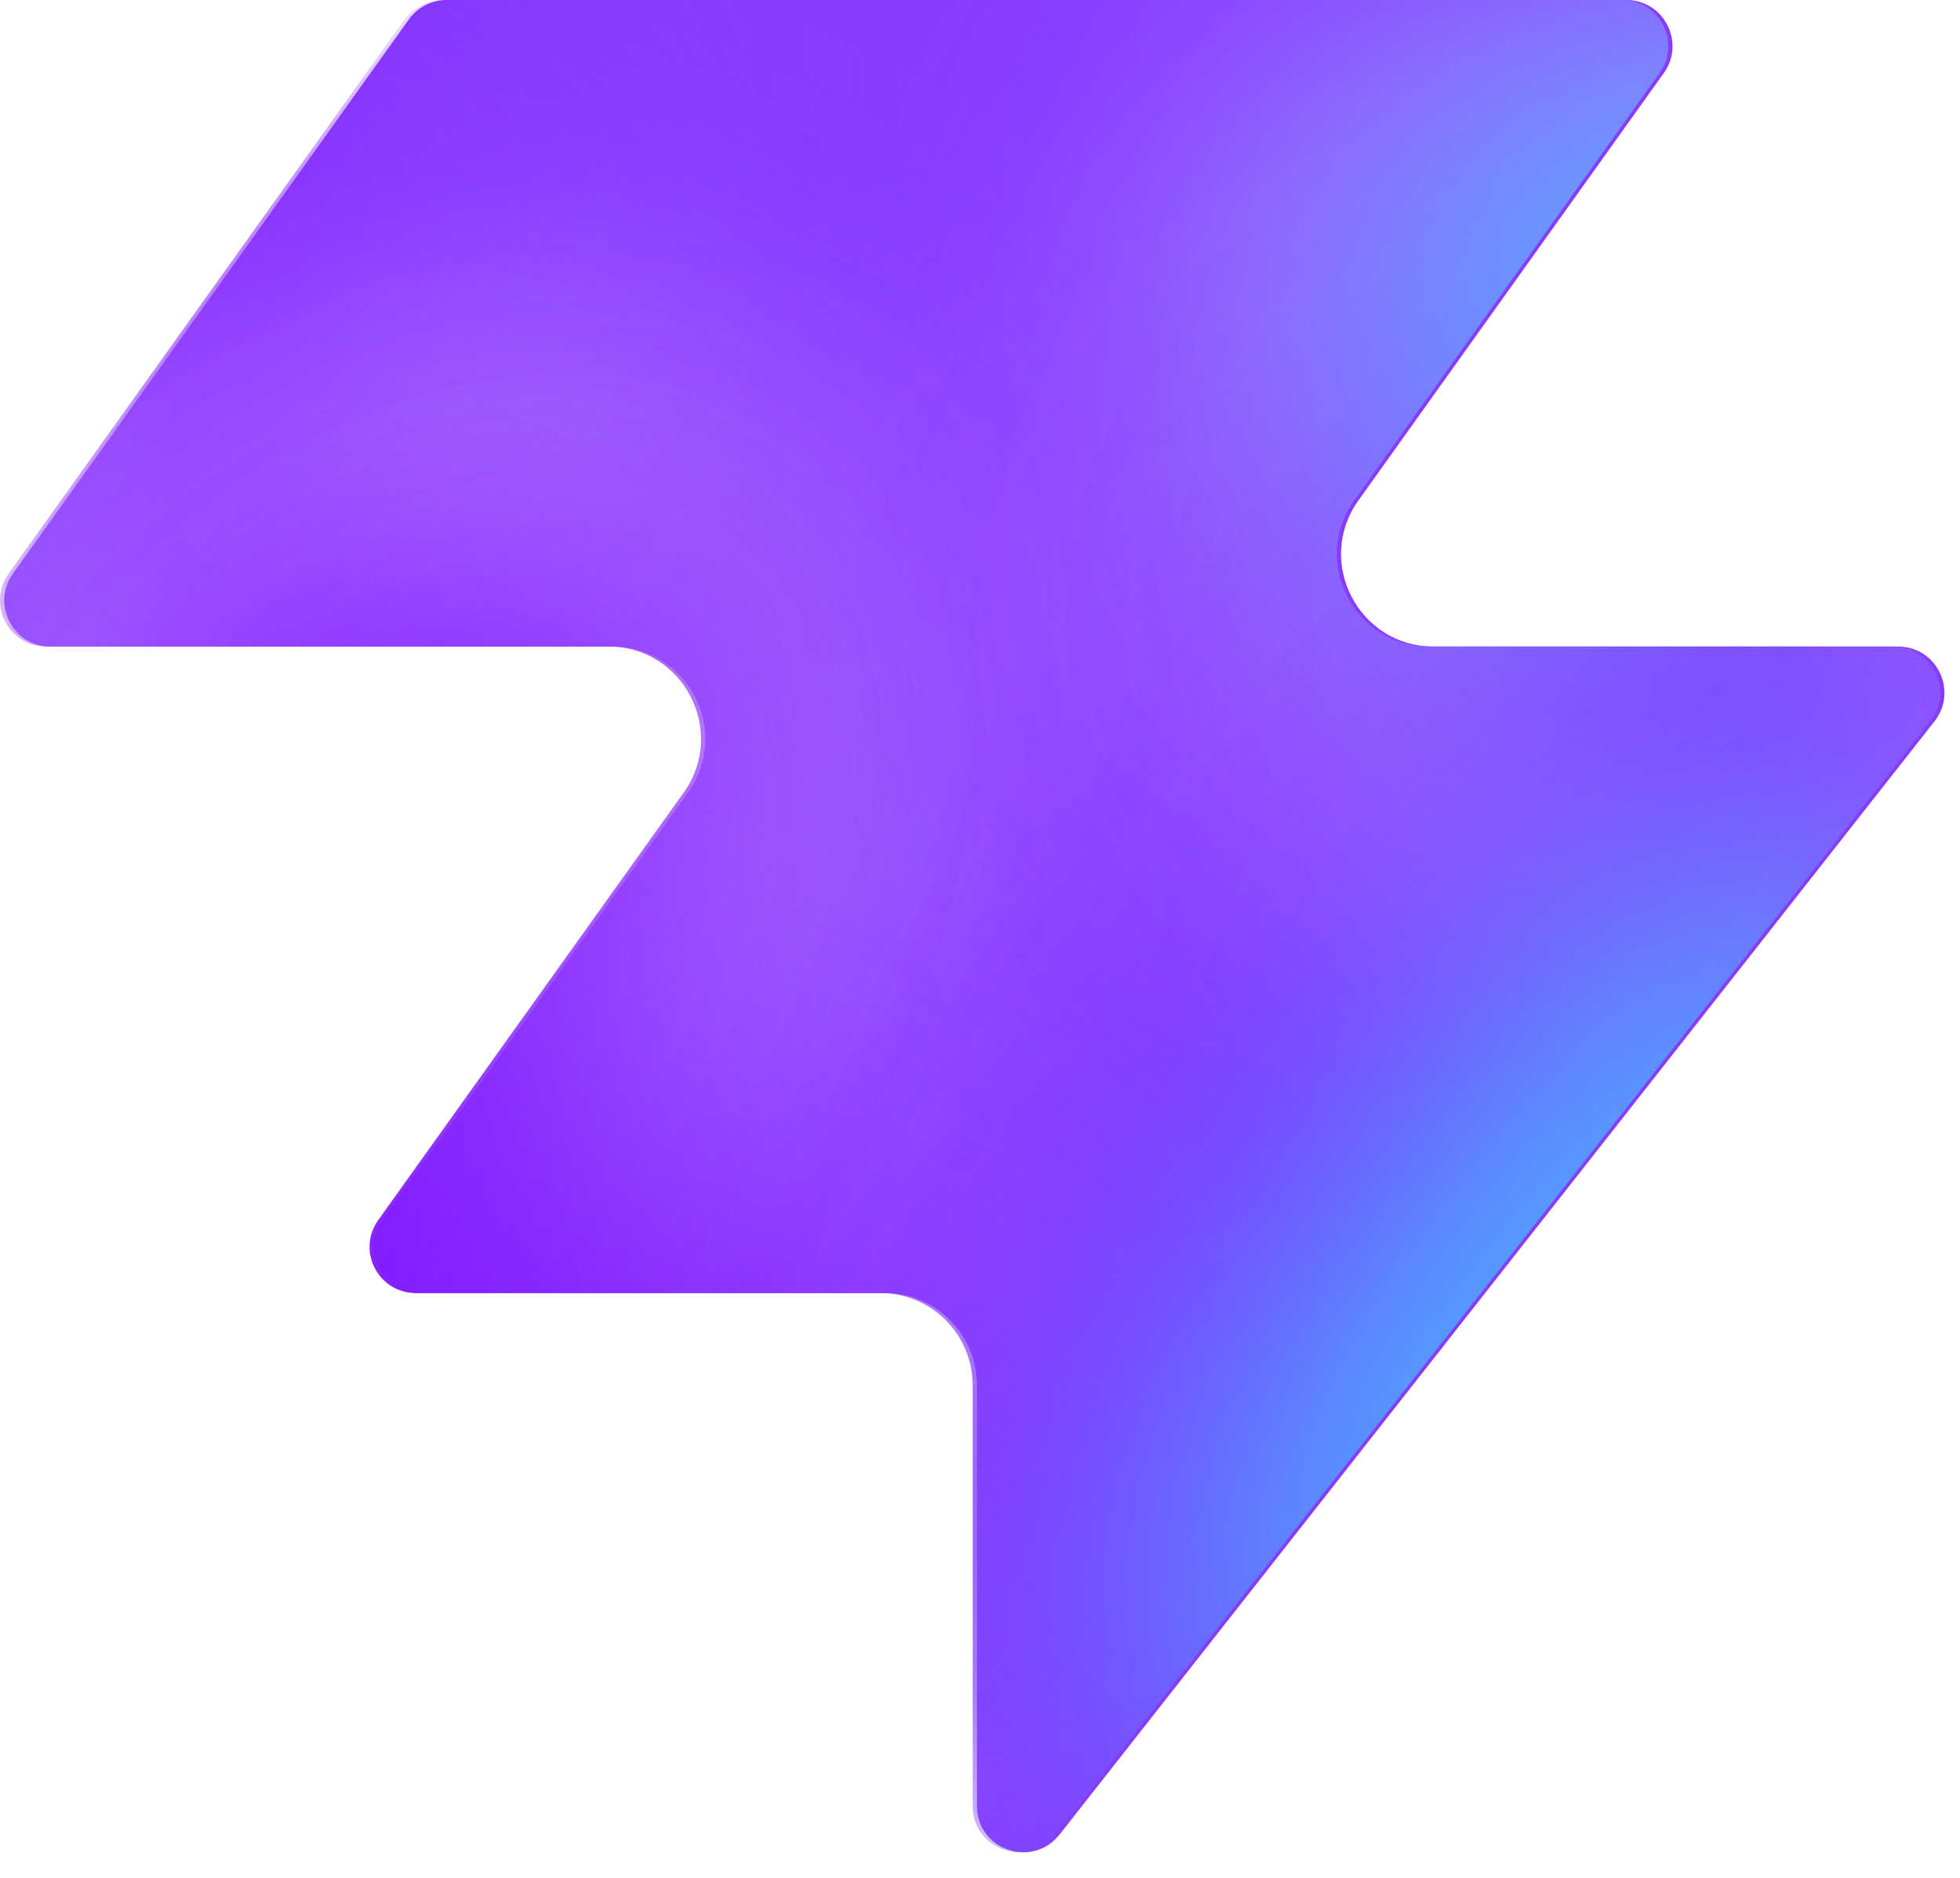
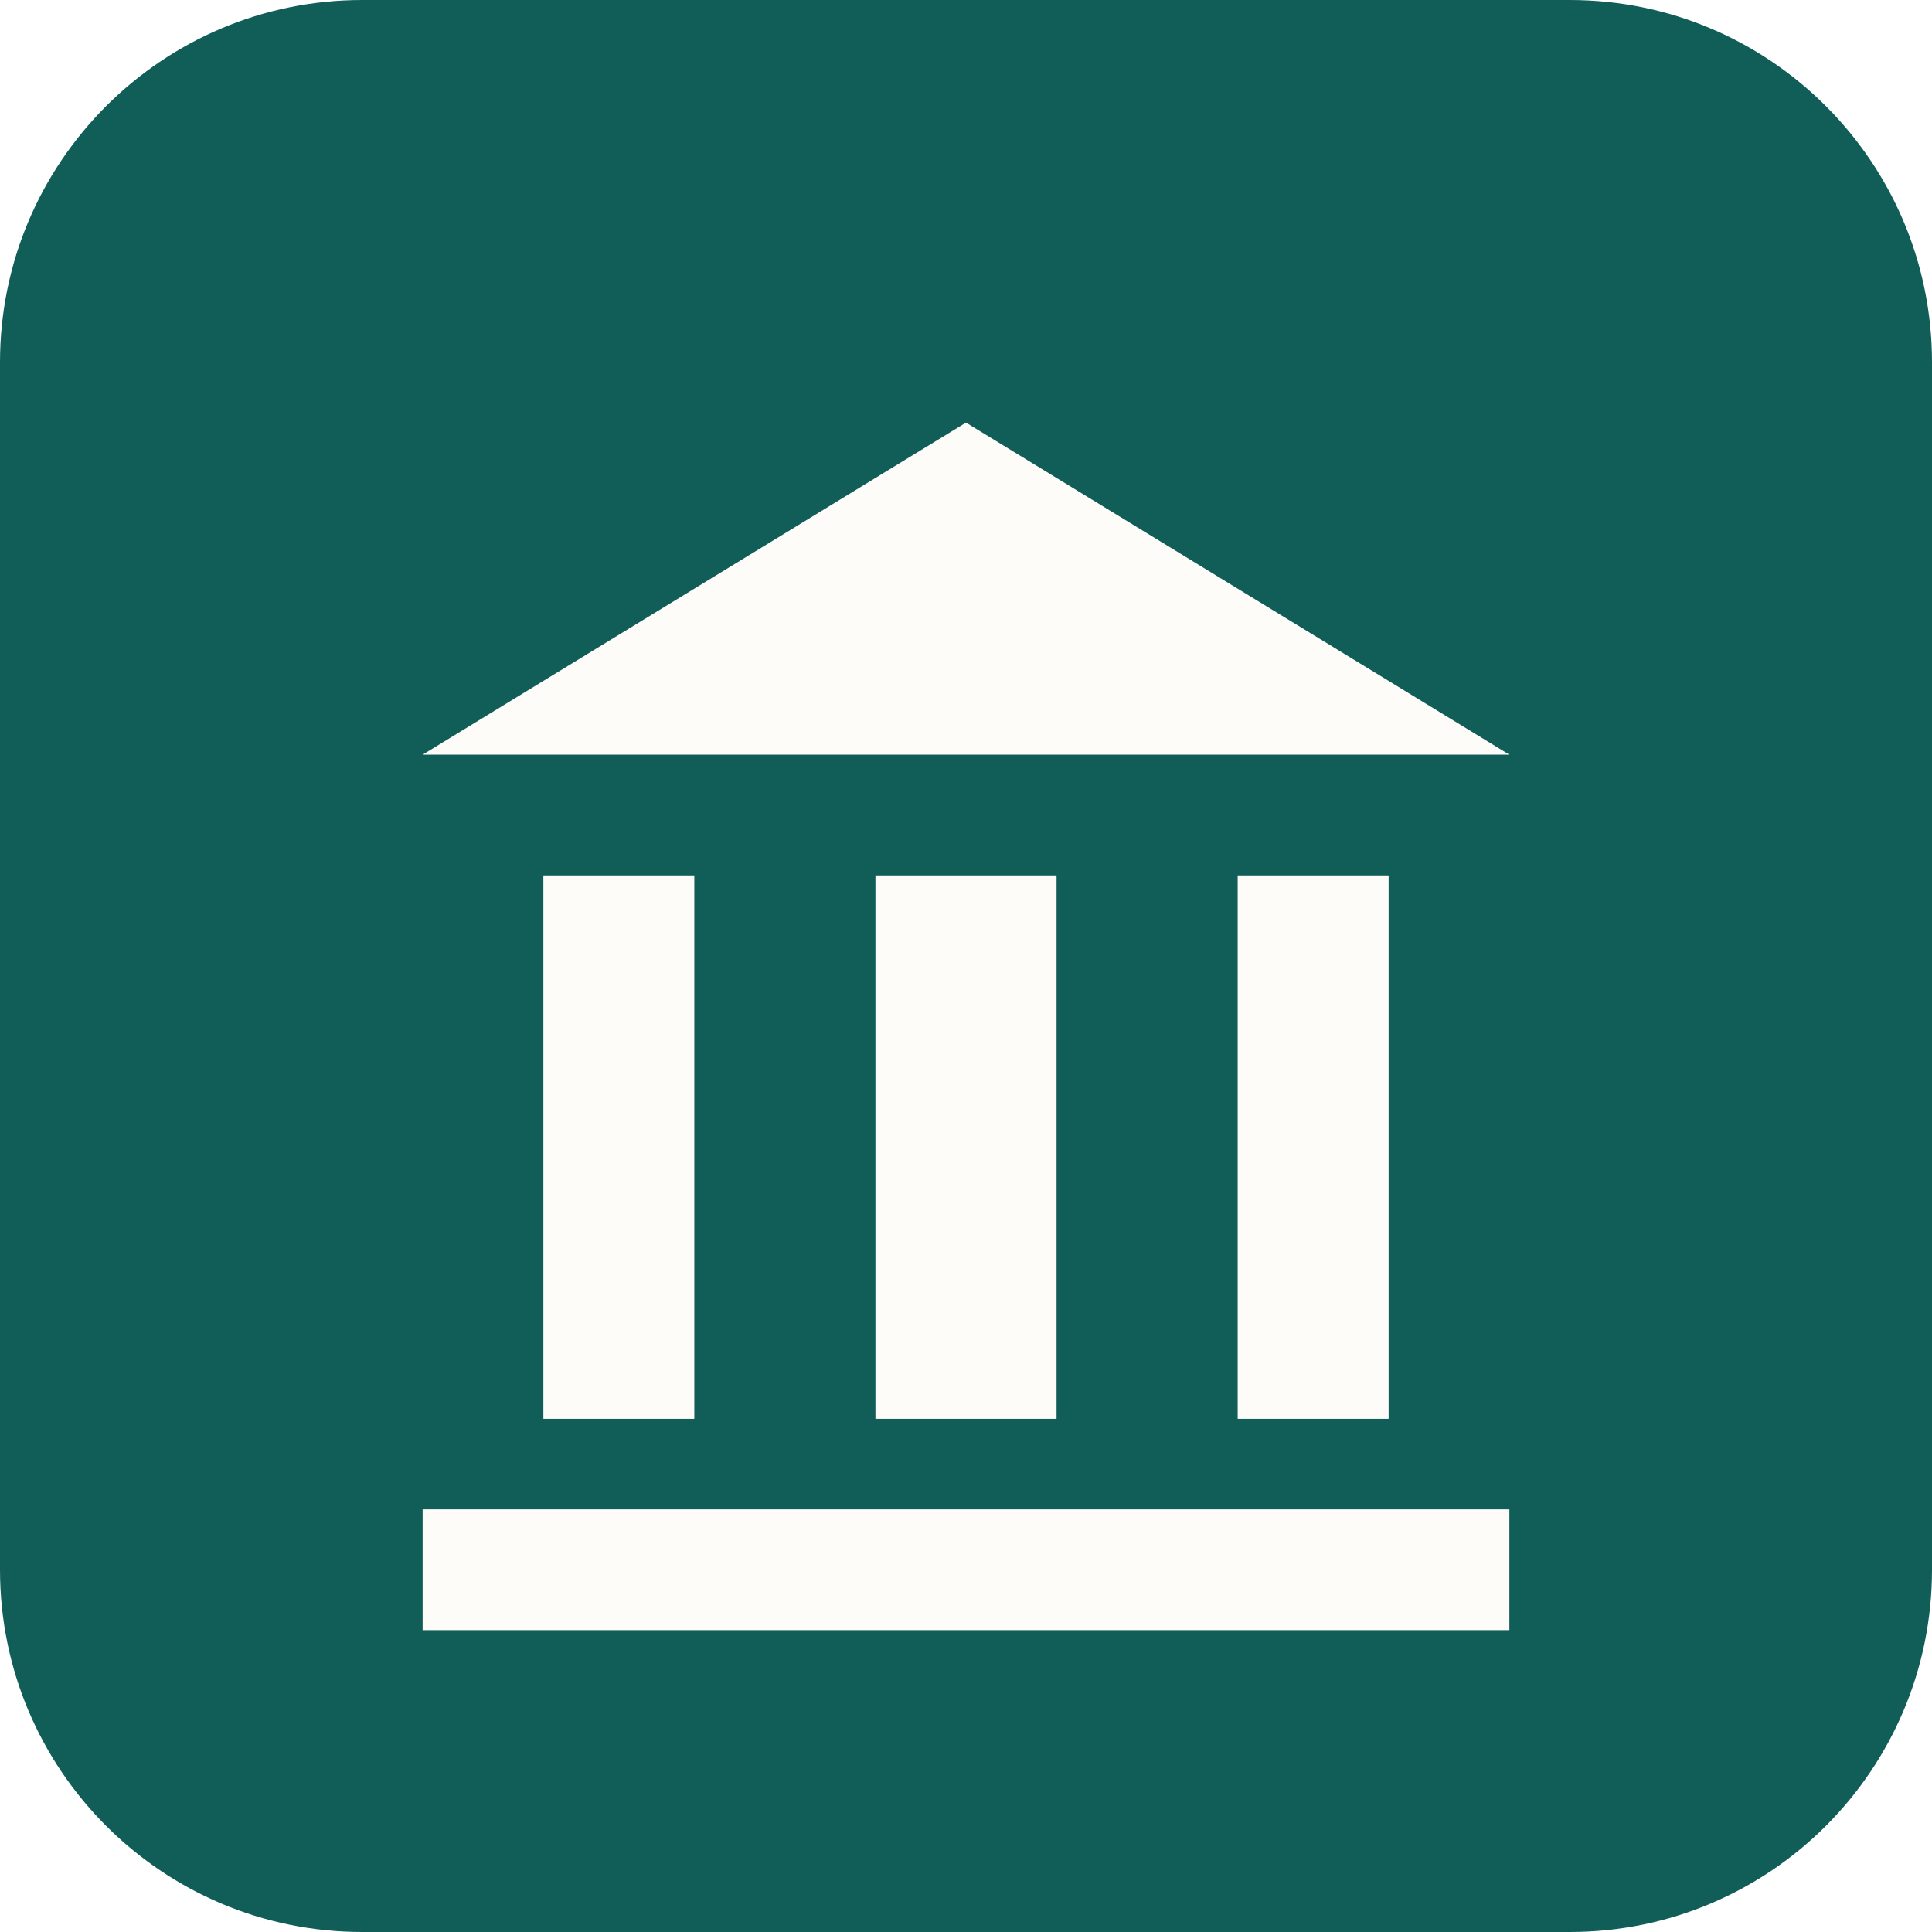
- <svg xmlns="http://www.w3.org/2000/svg" width="48" height="46" fill="none" viewBox="0 0 48 46">
-   <path fill="#863bff" d="M25.946 44.938c-.664.845-2.021.375-2.021-.698V33.937a2.26 2.26 0 0 0-2.262-2.262H10.287c-.92 0-1.456-1.04-.92-1.788l7.48-10.471c1.07-1.497 0-3.578-1.842-3.578H1.237c-.92 0-1.456-1.04-.92-1.788L10.013.474c.214-.297.556-.474.92-.474h28.894c.92 0 1.456 1.04.92 1.788l-7.48 10.471c-1.07 1.498 0 3.579 1.842 3.579h11.377c.943 0 1.473 1.088.89 1.83L25.947 44.94z" style="fill:#863bff;fill:color(display-p3 .525 .23 1);fill-opacity:1" />
-   <mask id="a" width="48" height="46" x="0" y="0" maskUnits="userSpaceOnUse" style="mask-type:alpha">
-     <path fill="#000" d="M25.842 44.938c-.664.844-2.021.375-2.021-.698V33.937a2.26 2.26 0 0 0-2.262-2.262H10.183c-.92 0-1.456-1.04-.92-1.788l7.48-10.471c1.07-1.498 0-3.579-1.842-3.579H1.133c-.92 0-1.456-1.04-.92-1.787L9.91.473c.214-.297.556-.474.92-.474h28.894c.92 0 1.456 1.04.92 1.788l-7.48 10.471c-1.07 1.498 0 3.578 1.842 3.578h11.377c.943 0 1.473 1.088.89 1.832L25.843 44.94z" style="fill:#000;fill-opacity:1" />
-   </mask>
-   <g mask="url(#a)">
-     <g filter="url(#b)">
-       <ellipse cx="5.508" cy="14.704" fill="#ede6ff" rx="5.508" ry="14.704" style="fill:#ede6ff;fill:color(display-p3 .927 .903 1);fill-opacity:1" transform="matrix(.00324 1 1 -.00324 -4.47 31.516)" />
-     </g>
-     <g filter="url(#c)">
-       <ellipse cx="10.399" cy="29.851" fill="#ede6ff" rx="10.399" ry="29.851" style="fill:#ede6ff;fill:color(display-p3 .927 .903 1);fill-opacity:1" transform="matrix(.00324 1 1 -.00324 -39.328 7.883)" />
-     </g>
-     <g filter="url(#d)">
-       <ellipse cx="5.508" cy="30.487" fill="#7e14ff" rx="5.508" ry="30.487" style="fill:#7e14ff;fill:color(display-p3 .492 .077 1);fill-opacity:1" transform="rotate(89.814 -25.913 -14.639)scale(1 -1)" />
-     </g>
-     <g filter="url(#e)">
-       <ellipse cx="5.508" cy="30.599" fill="#7e14ff" rx="5.508" ry="30.599" style="fill:#7e14ff;fill:color(display-p3 .492 .077 1);fill-opacity:1" transform="rotate(89.814 -32.644 -3.334)scale(1 -1)" />
-     </g>
-     <g filter="url(#f)">
-       <ellipse cx="5.508" cy="30.599" fill="#7e14ff" rx="5.508" ry="30.599" style="fill:#7e14ff;fill:color(display-p3 .492 .077 1);fill-opacity:1" transform="matrix(.00324 1 1 -.00324 -34.34 30.47)" />
-     </g>
-     <g filter="url(#g)">
-       <ellipse cx="14.072" cy="22.078" fill="#ede6ff" rx="14.072" ry="22.078" style="fill:#ede6ff;fill:color(display-p3 .927 .903 1);fill-opacity:1" transform="rotate(93.35 24.506 48.493)scale(-1 1)" />
-     </g>
-     <g filter="url(#h)">
-       <ellipse cx="3.47" cy="21.501" fill="#7e14ff" rx="3.47" ry="21.501" style="fill:#7e14ff;fill:color(display-p3 .492 .077 1);fill-opacity:1" transform="rotate(89.009 28.708 47.59)scale(-1 1)" />
-     </g>
-     <g filter="url(#i)">
-       <ellipse cx="3.47" cy="21.501" fill="#7e14ff" rx="3.47" ry="21.501" style="fill:#7e14ff;fill:color(display-p3 .492 .077 1);fill-opacity:1" transform="rotate(89.009 28.708 47.59)scale(-1 1)" />
-     </g>
-     <g filter="url(#j)">
-       <ellipse cx=".387" cy="8.972" fill="#7e14ff" rx="4.407" ry="29.108" style="fill:#7e14ff;fill:color(display-p3 .492 .077 1);fill-opacity:1" transform="rotate(39.51 .387 8.972)" />
-     </g>
-     <g filter="url(#k)">
-       <ellipse cx="47.523" cy="-6.092" fill="#7e14ff" rx="4.407" ry="29.108" style="fill:#7e14ff;fill:color(display-p3 .492 .077 1);fill-opacity:1" transform="rotate(37.892 47.523 -6.092)" />
-     </g>
-     <g filter="url(#l)">
-       <ellipse cx="41.412" cy="6.333" fill="#47bfff" rx="5.971" ry="9.665" style="fill:#47bfff;fill:color(display-p3 .28 .748 1);fill-opacity:1" transform="rotate(37.892 41.412 6.333)" />
-     </g>
-     <g filter="url(#m)">
-       <ellipse cx="-1.879" cy="38.332" fill="#7e14ff" rx="4.407" ry="29.108" style="fill:#7e14ff;fill:color(display-p3 .492 .077 1);fill-opacity:1" transform="rotate(37.892 -1.88 38.332)" />
-     </g>
-     <g filter="url(#n)">
-       <ellipse cx="-1.879" cy="38.332" fill="#7e14ff" rx="4.407" ry="29.108" style="fill:#7e14ff;fill:color(display-p3 .492 .077 1);fill-opacity:1" transform="rotate(37.892 -1.88 38.332)" />
-     </g>
-     <g filter="url(#o)">
-       <ellipse cx="35.651" cy="29.907" fill="#7e14ff" rx="4.407" ry="29.108" style="fill:#7e14ff;fill:color(display-p3 .492 .077 1);fill-opacity:1" transform="rotate(37.892 35.651 29.907)" />
-     </g>
-     <g filter="url(#p)">
-       <ellipse cx="38.418" cy="32.4" fill="#47bfff" rx="5.971" ry="15.297" style="fill:#47bfff;fill:color(display-p3 .28 .748 1);fill-opacity:1" transform="rotate(37.892 38.418 32.4)" />
-     </g>
-   </g>
-   <defs>
-     <filter id="b" width="60.045" height="41.654" x="-19.77" y="16.149" color-interpolation-filters="sRGB" filterUnits="userSpaceOnUse">
-       <feFlood flood-opacity="0" result="BackgroundImageFix" />
-       <feBlend in="SourceGraphic" in2="BackgroundImageFix" result="shape" />
-       <feGaussianBlur result="effect1_foregroundBlur_2002_17158" stdDeviation="7.659" />
-     </filter>
-     <filter id="c" width="90.34" height="51.437" x="-54.613" y="-7.533" color-interpolation-filters="sRGB" filterUnits="userSpaceOnUse">
-       <feFlood flood-opacity="0" result="BackgroundImageFix" />
-       <feBlend in="SourceGraphic" in2="BackgroundImageFix" result="shape" />
-       <feGaussianBlur result="effect1_foregroundBlur_2002_17158" stdDeviation="7.659" />
-     </filter>
-     <filter id="d" width="79.355" height="29.4" x="-49.64" y="2.03" color-interpolation-filters="sRGB" filterUnits="userSpaceOnUse">
-       <feFlood flood-opacity="0" result="BackgroundImageFix" />
-       <feBlend in="SourceGraphic" in2="BackgroundImageFix" result="shape" />
-       <feGaussianBlur result="effect1_foregroundBlur_2002_17158" stdDeviation="4.596" />
-     </filter>
-     <filter id="e" width="79.579" height="29.4" x="-45.045" y="20.029" color-interpolation-filters="sRGB" filterUnits="userSpaceOnUse">
-       <feFlood flood-opacity="0" result="BackgroundImageFix" />
-       <feBlend in="SourceGraphic" in2="BackgroundImageFix" result="shape" />
-       <feGaussianBlur result="effect1_foregroundBlur_2002_17158" stdDeviation="4.596" />
-     </filter>
-     <filter id="f" width="79.579" height="29.4" x="-43.513" y="21.178" color-interpolation-filters="sRGB" filterUnits="userSpaceOnUse">
-       <feFlood flood-opacity="0" result="BackgroundImageFix" />
-       <feBlend in="SourceGraphic" in2="BackgroundImageFix" result="shape" />
-       <feGaussianBlur result="effect1_foregroundBlur_2002_17158" stdDeviation="4.596" />
-     </filter>
-     <filter id="g" width="74.749" height="58.852" x="15.756" y="-17.901" color-interpolation-filters="sRGB" filterUnits="userSpaceOnUse">
-       <feFlood flood-opacity="0" result="BackgroundImageFix" />
-       <feBlend in="SourceGraphic" in2="BackgroundImageFix" result="shape" />
-       <feGaussianBlur result="effect1_foregroundBlur_2002_17158" stdDeviation="7.659" />
-     </filter>
-     <filter id="h" width="61.377" height="25.362" x="23.548" y="2.284" color-interpolation-filters="sRGB" filterUnits="userSpaceOnUse">
-       <feFlood flood-opacity="0" result="BackgroundImageFix" />
-       <feBlend in="SourceGraphic" in2="BackgroundImageFix" result="shape" />
-       <feGaussianBlur result="effect1_foregroundBlur_2002_17158" stdDeviation="4.596" />
-     </filter>
-     <filter id="i" width="61.377" height="25.362" x="23.548" y="2.284" color-interpolation-filters="sRGB" filterUnits="userSpaceOnUse">
-       <feFlood flood-opacity="0" result="BackgroundImageFix" />
-       <feBlend in="SourceGraphic" in2="BackgroundImageFix" result="shape" />
-       <feGaussianBlur result="effect1_foregroundBlur_2002_17158" stdDeviation="4.596" />
-     </filter>
-     <filter id="j" width="56.045" height="63.649" x="-27.636" y="-22.853" color-interpolation-filters="sRGB" filterUnits="userSpaceOnUse">
-       <feFlood flood-opacity="0" result="BackgroundImageFix" />
-       <feBlend in="SourceGraphic" in2="BackgroundImageFix" result="shape" />
-       <feGaussianBlur result="effect1_foregroundBlur_2002_17158" stdDeviation="4.596" />
-     </filter>
-     <filter id="k" width="54.814" height="64.646" x="20.116" y="-38.415" color-interpolation-filters="sRGB" filterUnits="userSpaceOnUse">
-       <feFlood flood-opacity="0" result="BackgroundImageFix" />
-       <feBlend in="SourceGraphic" in2="BackgroundImageFix" result="shape" />
-       <feGaussianBlur result="effect1_foregroundBlur_2002_17158" stdDeviation="4.596" />
-     </filter>
-     <filter id="l" width="33.541" height="35.313" x="24.641" y="-11.323" color-interpolation-filters="sRGB" filterUnits="userSpaceOnUse">
-       <feFlood flood-opacity="0" result="BackgroundImageFix" />
-       <feBlend in="SourceGraphic" in2="BackgroundImageFix" result="shape" />
-       <feGaussianBlur result="effect1_foregroundBlur_2002_17158" stdDeviation="4.596" />
-     </filter>
-     <filter id="m" width="54.814" height="64.646" x="-29.286" y="6.009" color-interpolation-filters="sRGB" filterUnits="userSpaceOnUse">
-       <feFlood flood-opacity="0" result="BackgroundImageFix" />
-       <feBlend in="SourceGraphic" in2="BackgroundImageFix" result="shape" />
-       <feGaussianBlur result="effect1_foregroundBlur_2002_17158" stdDeviation="4.596" />
-     </filter>
-     <filter id="n" width="54.814" height="64.646" x="-29.286" y="6.009" color-interpolation-filters="sRGB" filterUnits="userSpaceOnUse">
-       <feFlood flood-opacity="0" result="BackgroundImageFix" />
-       <feBlend in="SourceGraphic" in2="BackgroundImageFix" result="shape" />
-       <feGaussianBlur result="effect1_foregroundBlur_2002_17158" stdDeviation="4.596" />
-     </filter>
-     <filter id="o" width="54.814" height="64.646" x="8.244" y="-2.416" color-interpolation-filters="sRGB" filterUnits="userSpaceOnUse">
-       <feFlood flood-opacity="0" result="BackgroundImageFix" />
-       <feBlend in="SourceGraphic" in2="BackgroundImageFix" result="shape" />
-       <feGaussianBlur result="effect1_foregroundBlur_2002_17158" stdDeviation="4.596" />
-     </filter>
-     <filter id="p" width="39.409" height="43.623" x="18.713" y="10.588" color-interpolation-filters="sRGB" filterUnits="userSpaceOnUse">
-       <feFlood flood-opacity="0" result="BackgroundImageFix" />
-       <feBlend in="SourceGraphic" in2="BackgroundImageFix" result="shape" />
-       <feGaussianBlur result="effect1_foregroundBlur_2002_17158" stdDeviation="4.596" />
-     </filter>
-   </defs>
+ <svg xmlns="http://www.w3.org/2000/svg" viewBox="0 0 64 64">
+   <rect width="64" height="64" rx="12" fill="#115e59" />
+   <path d="M14 25h36L32 14 14 25Zm4 4h5v18h-5V29Zm11 0h6v18h-6V29Zm12 0h5v18h-5V29ZM14 50h36v4H14v-4Z" fill="#fdfcf8" />
</svg>
